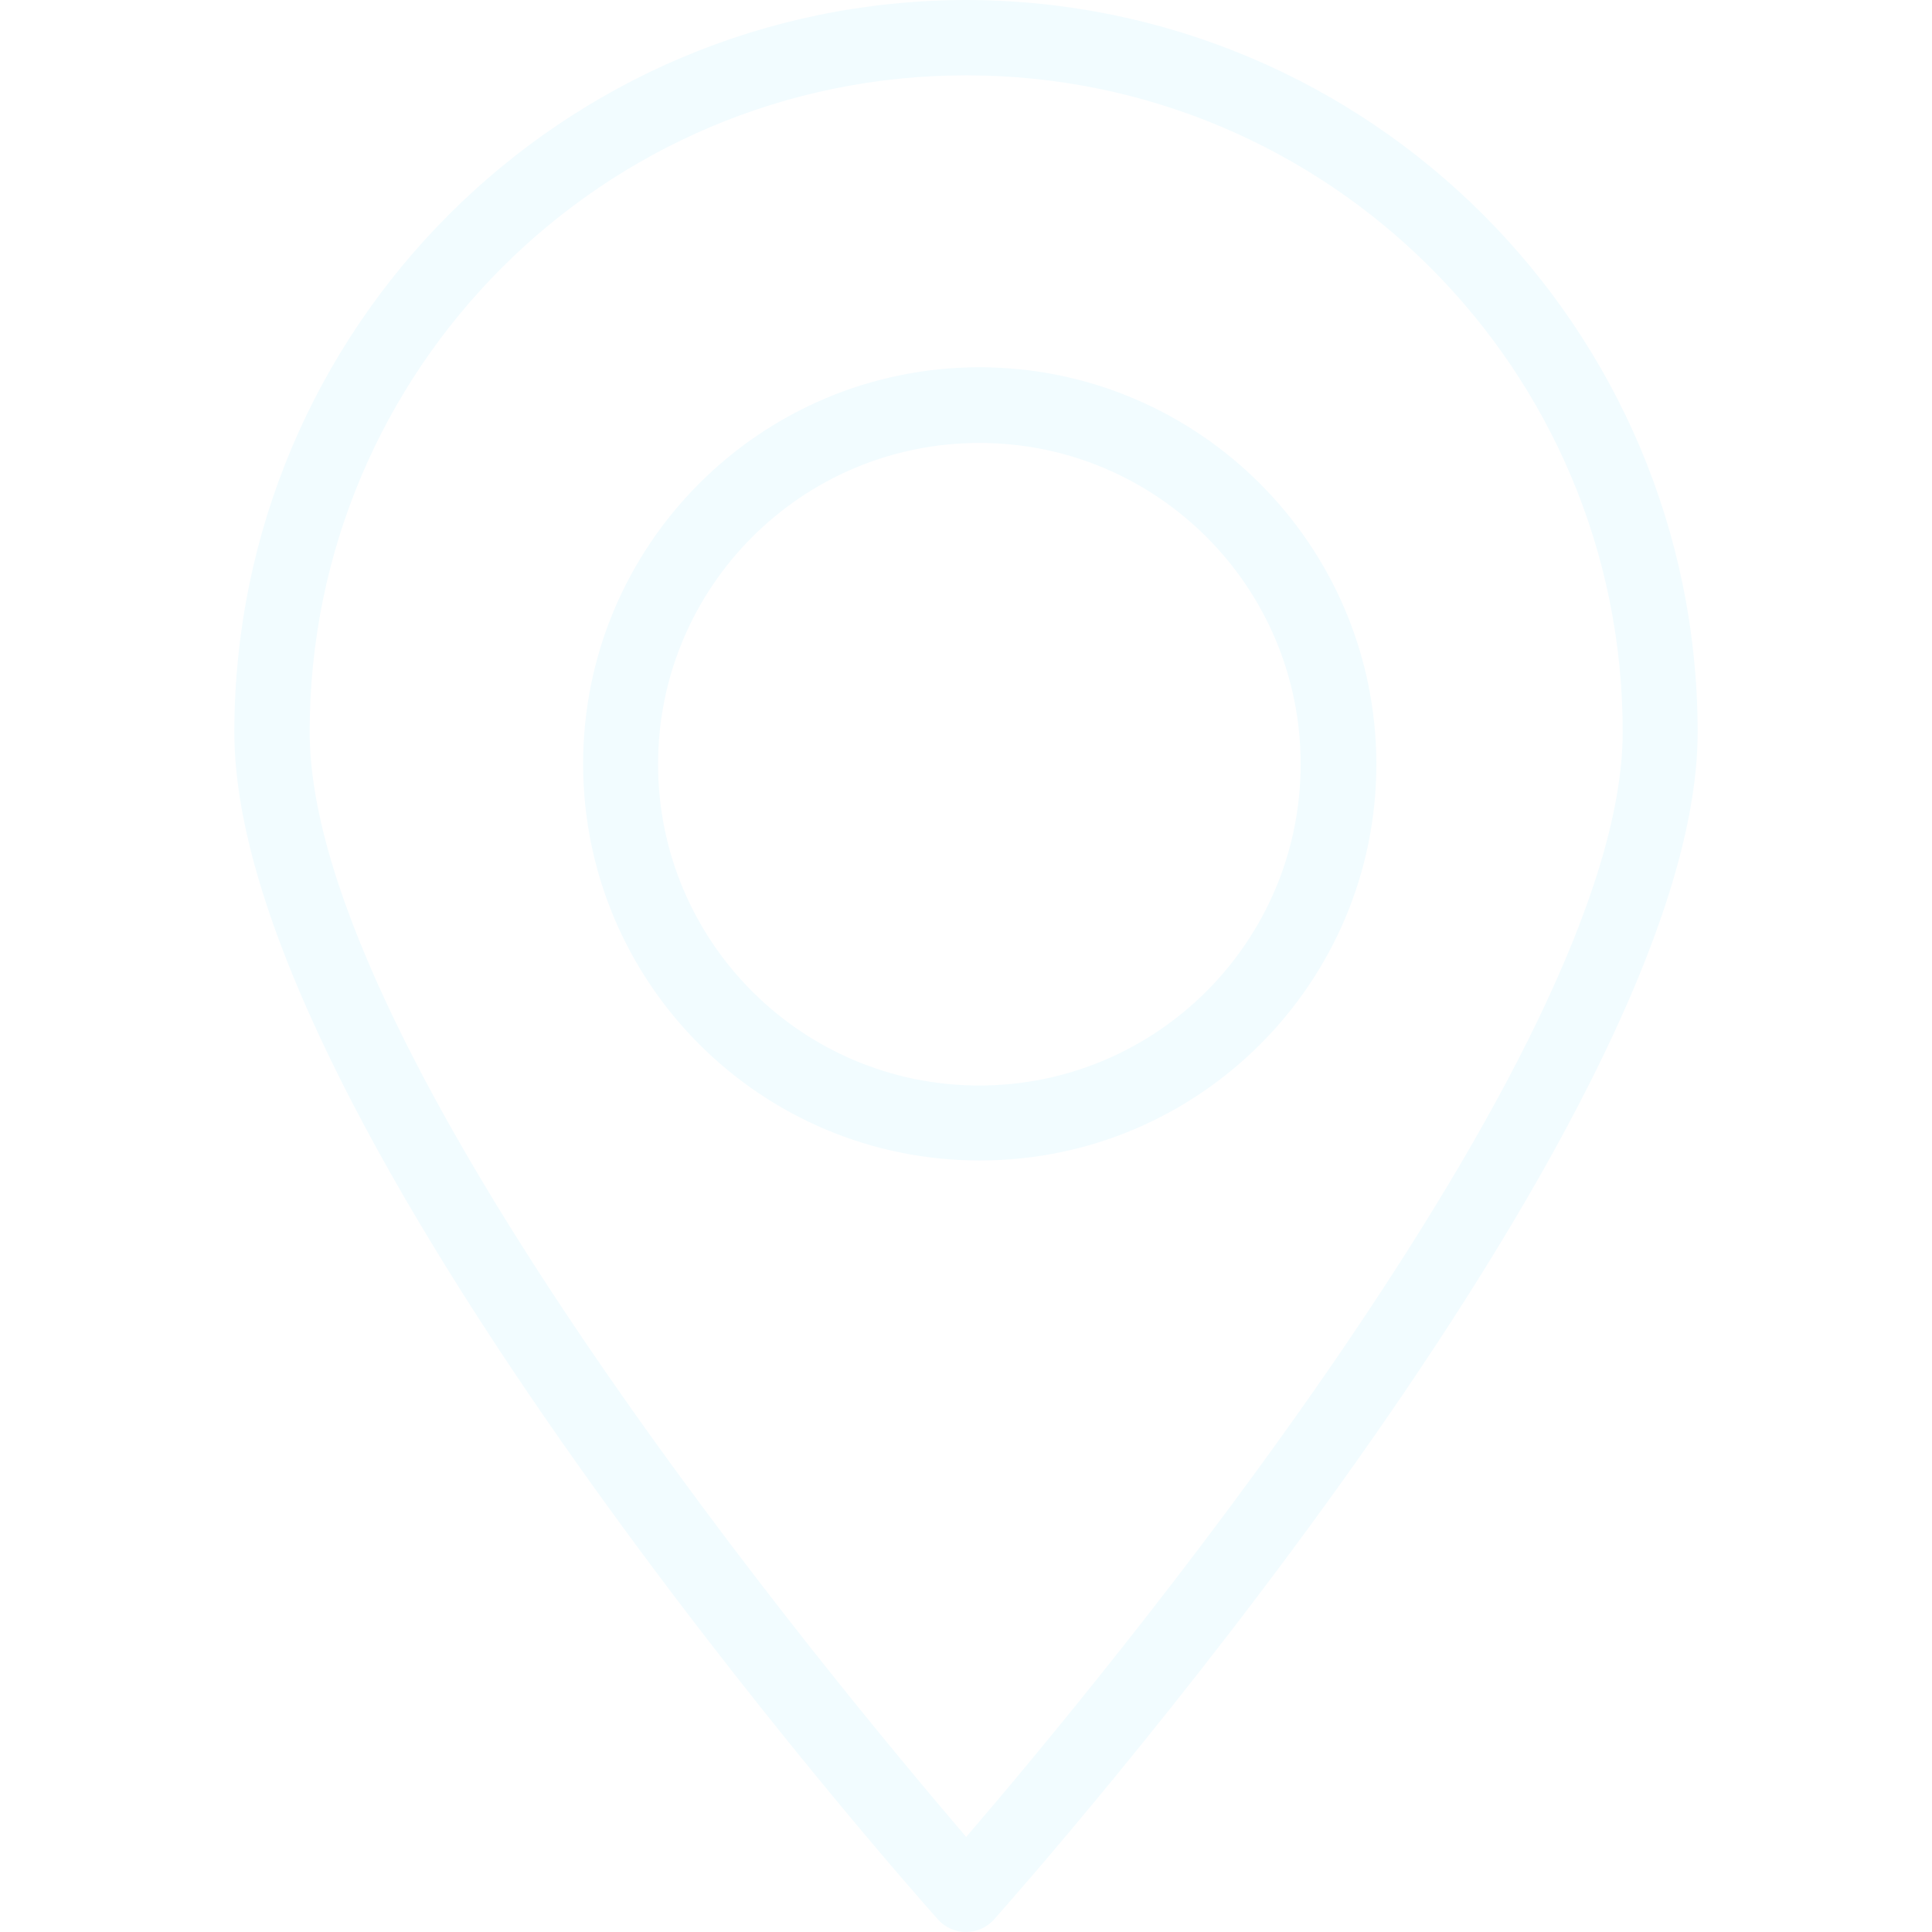
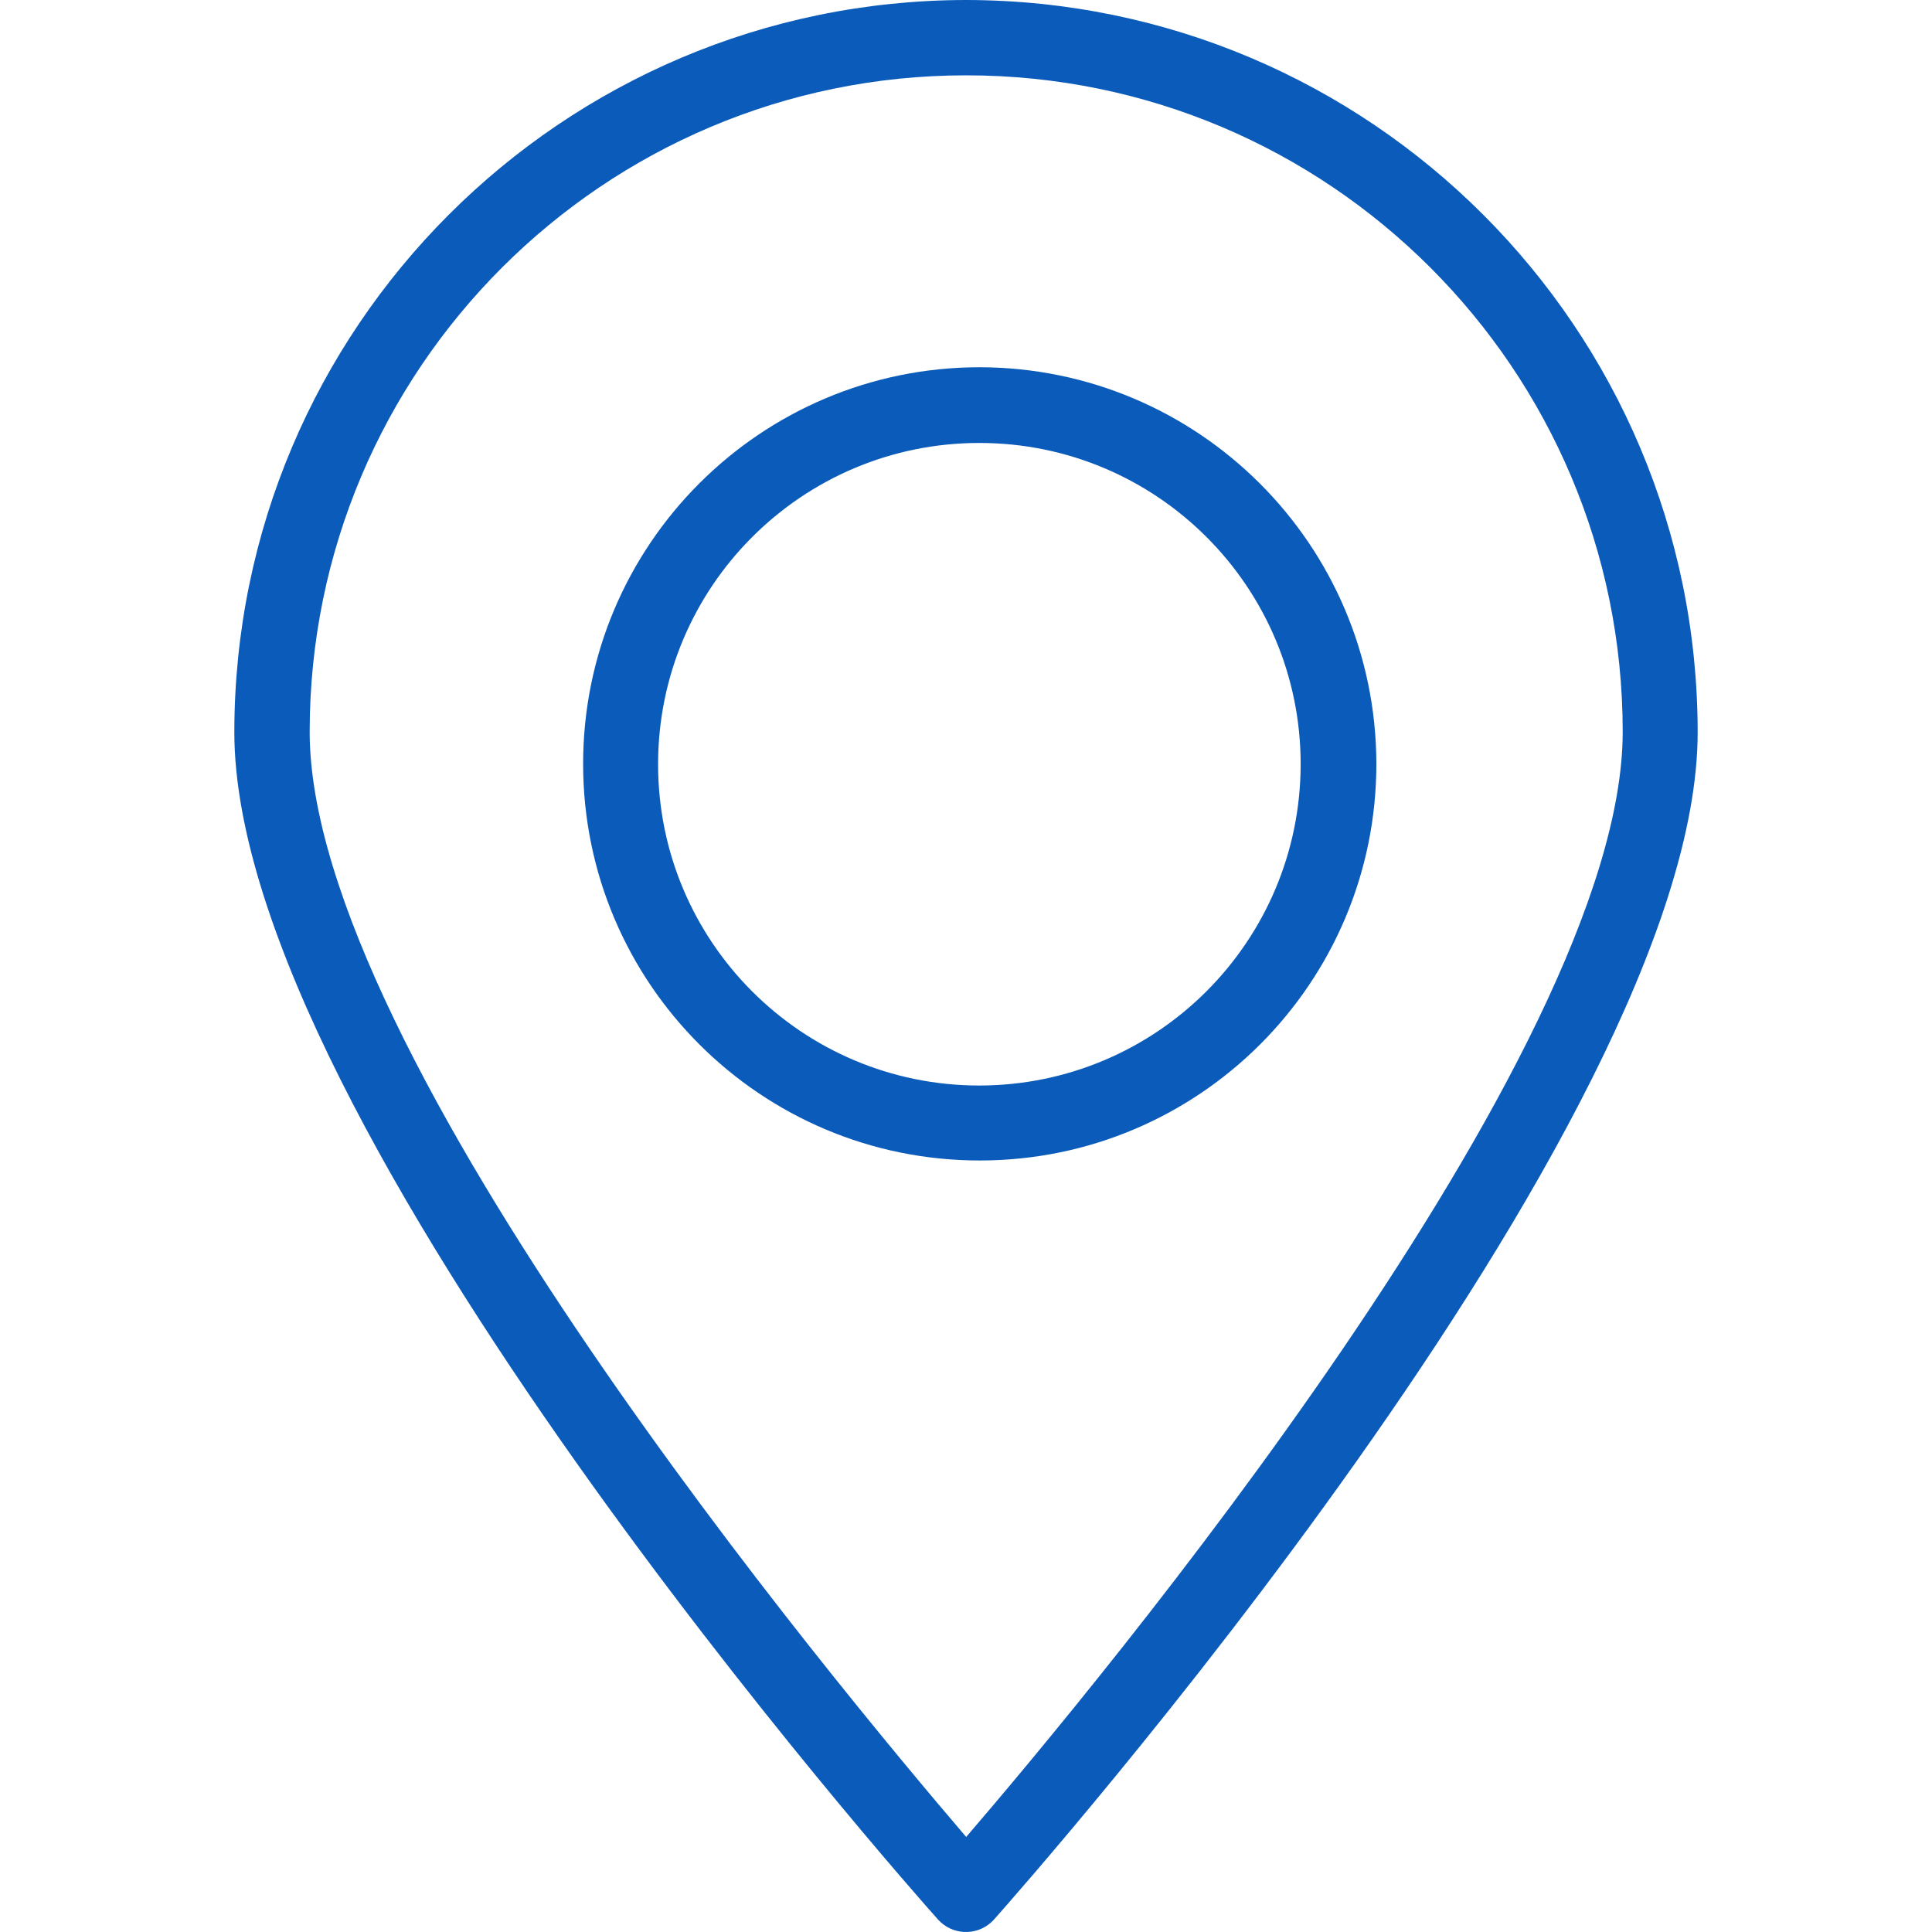
<svg xmlns="http://www.w3.org/2000/svg" version="1.1" id="Capa_1" x="0px" y="0px" viewBox="0 0 410.344 410.344" style="enable-background:new 0 0 410.344 410.344;" xml:space="preserve" width="512px" height="512px">
  <g>
    <g>
-       <path d="M205.212,0C119.37,0.088,49.816,69.678,49.772,155.52c0,83.52,143.36,245.36,149.44,252.16    c2.947,3.292,8.005,3.571,11.297,0.624c0.219-0.196,0.427-0.404,0.624-0.624c6.08-6.88,149.44-168.64,149.44-252.16    C360.528,69.709,291.022,0.132,205.212,0z M205.212,390.16c-27.36-32-139.44-166.32-139.44-234.72    C65.772,78.429,128.201,16,205.212,16s139.44,62.429,139.44,139.44C344.652,223.84,232.572,358.32,205.212,390.16z" fill="#F2FCFF" />
+       <path d="M205.212,0C119.37,0.088,49.816,69.678,49.772,155.52c0,83.52,143.36,245.36,149.44,252.16    c2.947,3.292,8.005,3.571,11.297,0.624c0.219-0.196,0.427-0.404,0.624-0.624c6.08-6.88,149.44-168.64,149.44-252.16    C360.528,69.709,291.022,0.132,205.212,0z M205.212,390.16c-27.36-32-139.44-166.32-139.44-234.72    C65.772,78.429,128.201,16,205.212,16s139.44,62.429,139.44,139.44C344.652,223.84,232.572,358.32,205.212,390.16z" fill="#0A5BBA" />
    </g>
  </g>
  <g>
    <g>
-       <path d="M208.012,78c-46.524,0.044-84.204,37.796-84.16,84.32c0.044,46.524,37.796,84.204,84.32,84.16    c46.493-0.044,84.16-37.747,84.16-84.24C292.244,115.721,254.531,78.044,208.012,78z M208.012,230.56    c-37.688,0-68.24-30.552-68.24-68.24s30.552-68.24,68.24-68.24s68.24,30.552,68.24,68.24    C276.208,199.99,245.681,230.516,208.012,230.56z" fill="#F2FCFF" />
+       <path d="M208.012,78c-46.524,0.044-84.204,37.796-84.16,84.32c0.044,46.524,37.796,84.204,84.32,84.16    c46.493-0.044,84.16-37.747,84.16-84.24C292.244,115.721,254.531,78.044,208.012,78z M208.012,230.56    c-37.688,0-68.24-30.552-68.24-68.24s30.552-68.24,68.24-68.24s68.24,30.552,68.24,68.24    C276.208,199.99,245.681,230.516,208.012,230.56z" fill="#0A5BBA" />
    </g>
  </g>
  <g>
</g>
  <g>
</g>
  <g>
</g>
  <g>
</g>
  <g>
</g>
  <g>
</g>
  <g>
</g>
  <g>
</g>
  <g>
</g>
  <g>
</g>
  <g>
</g>
  <g>
</g>
  <g>
</g>
  <g>
</g>
  <g>
</g>
</svg>
